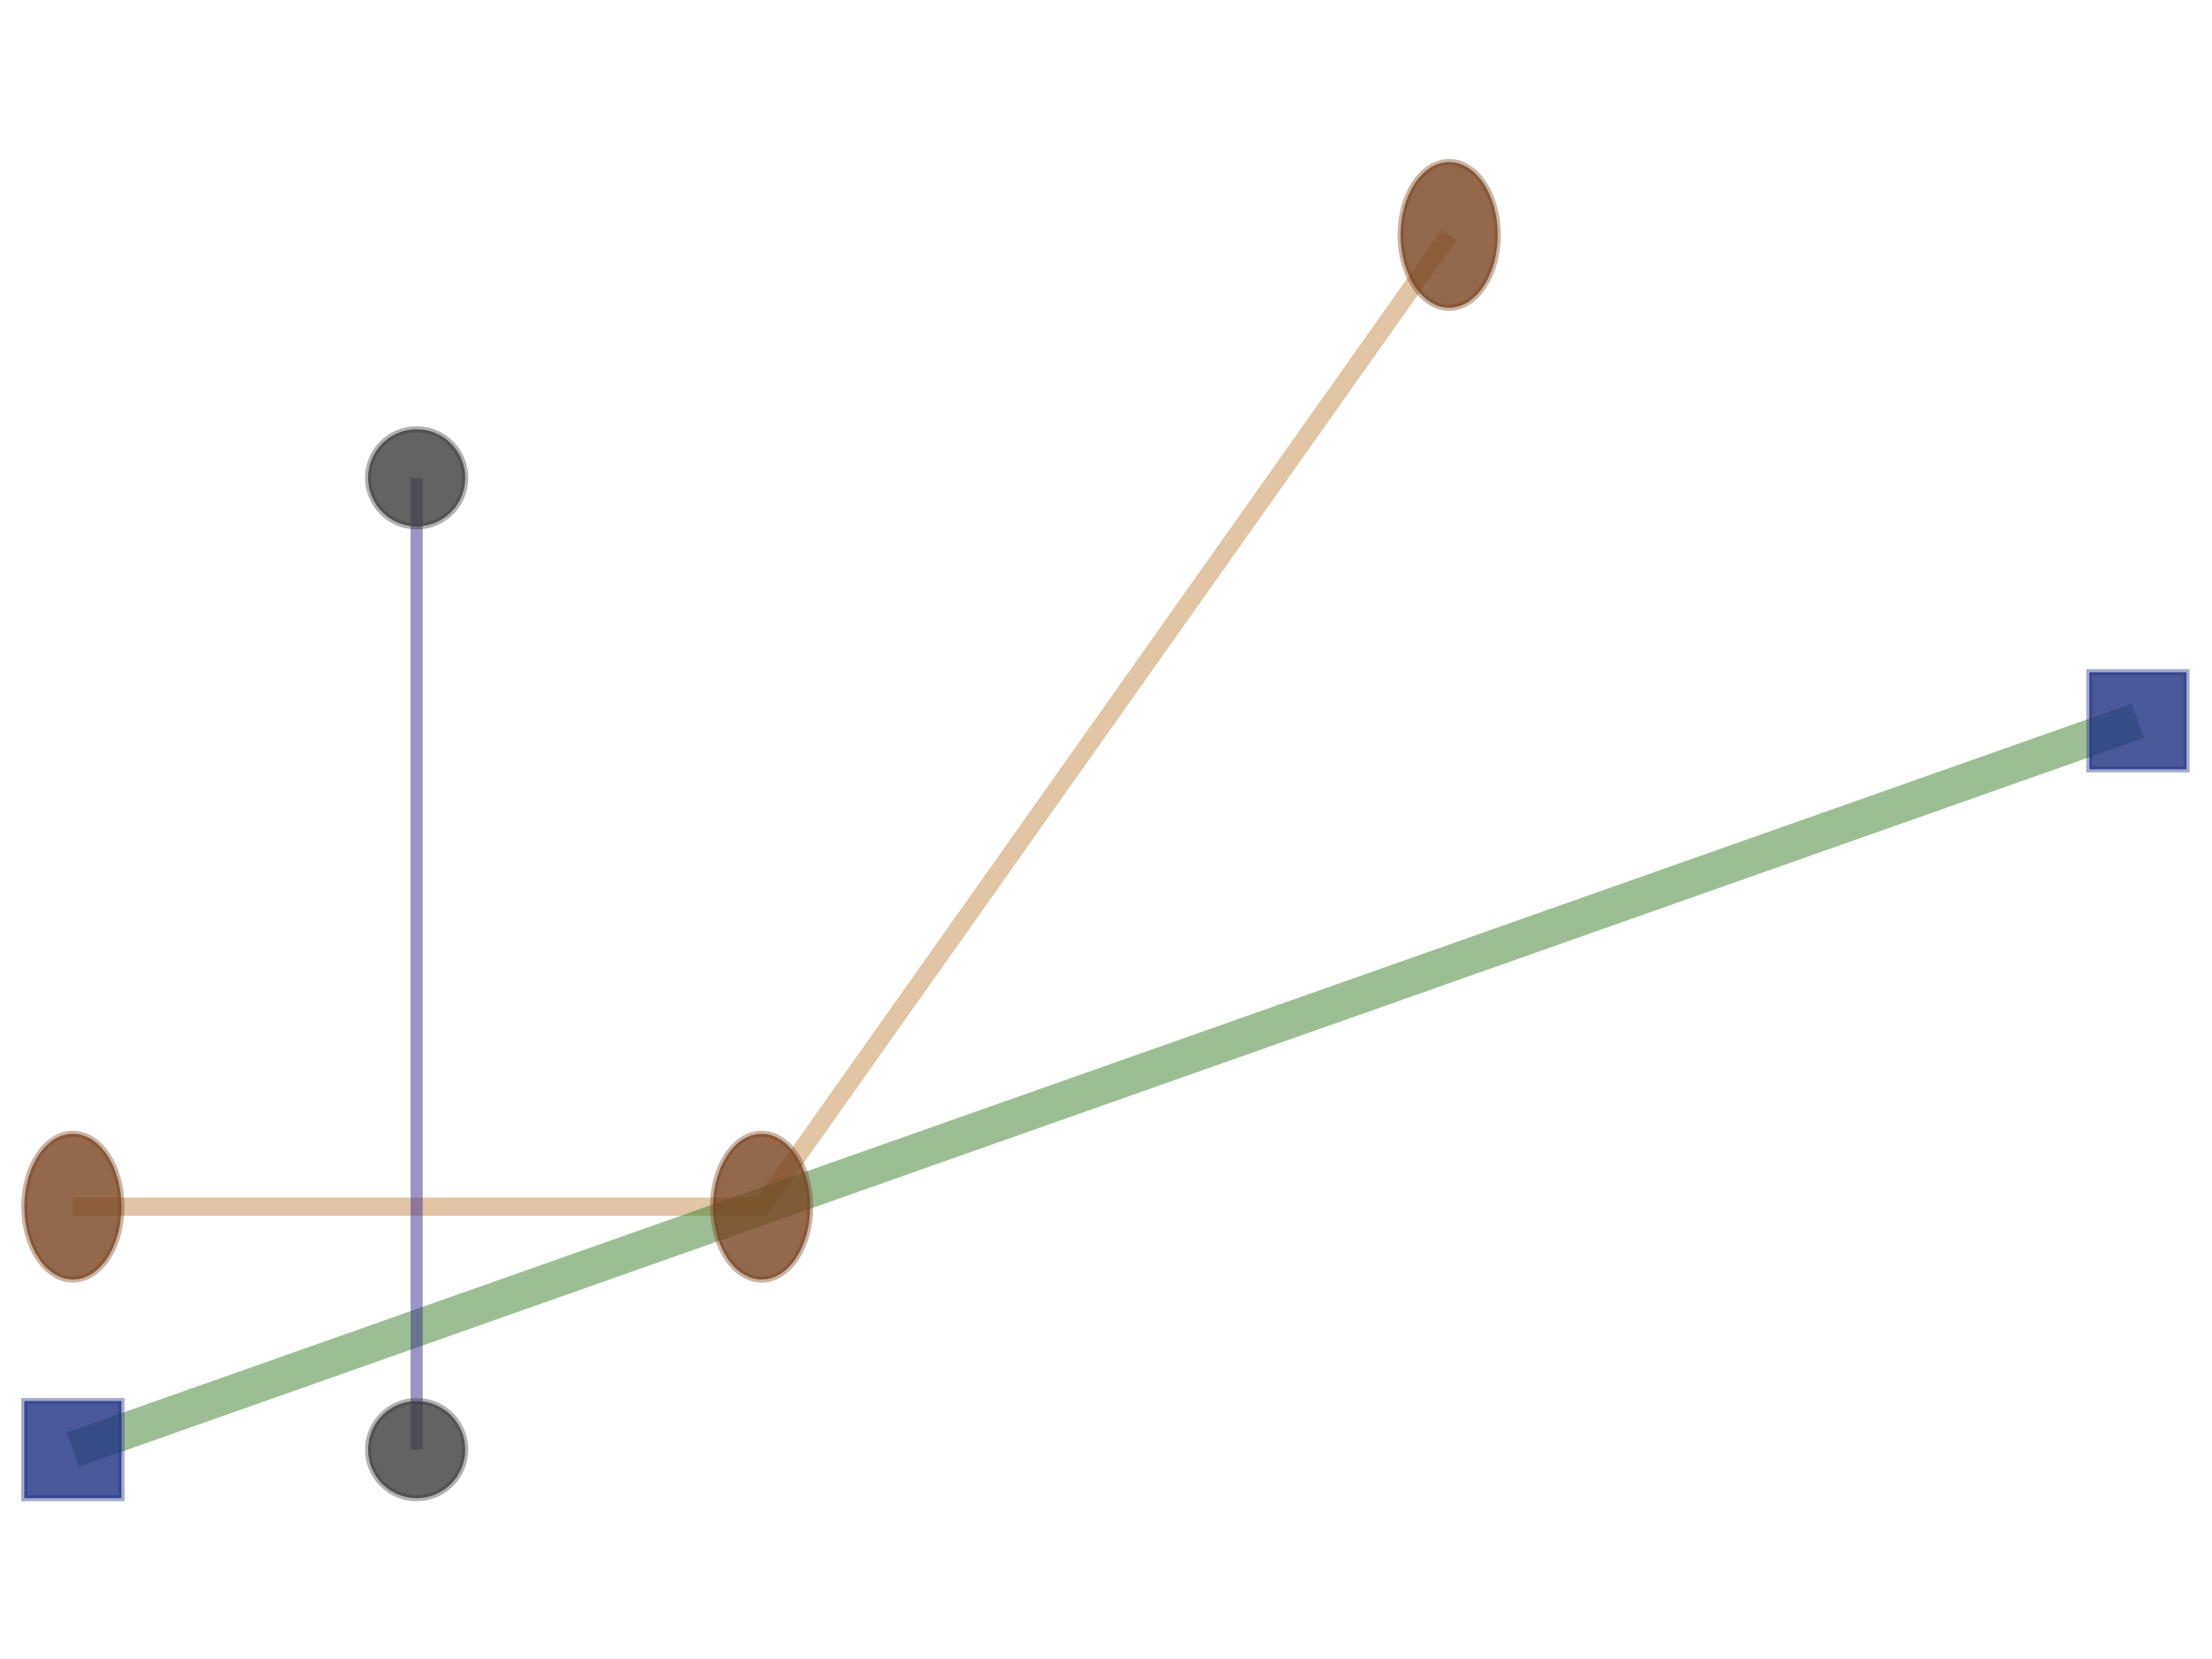
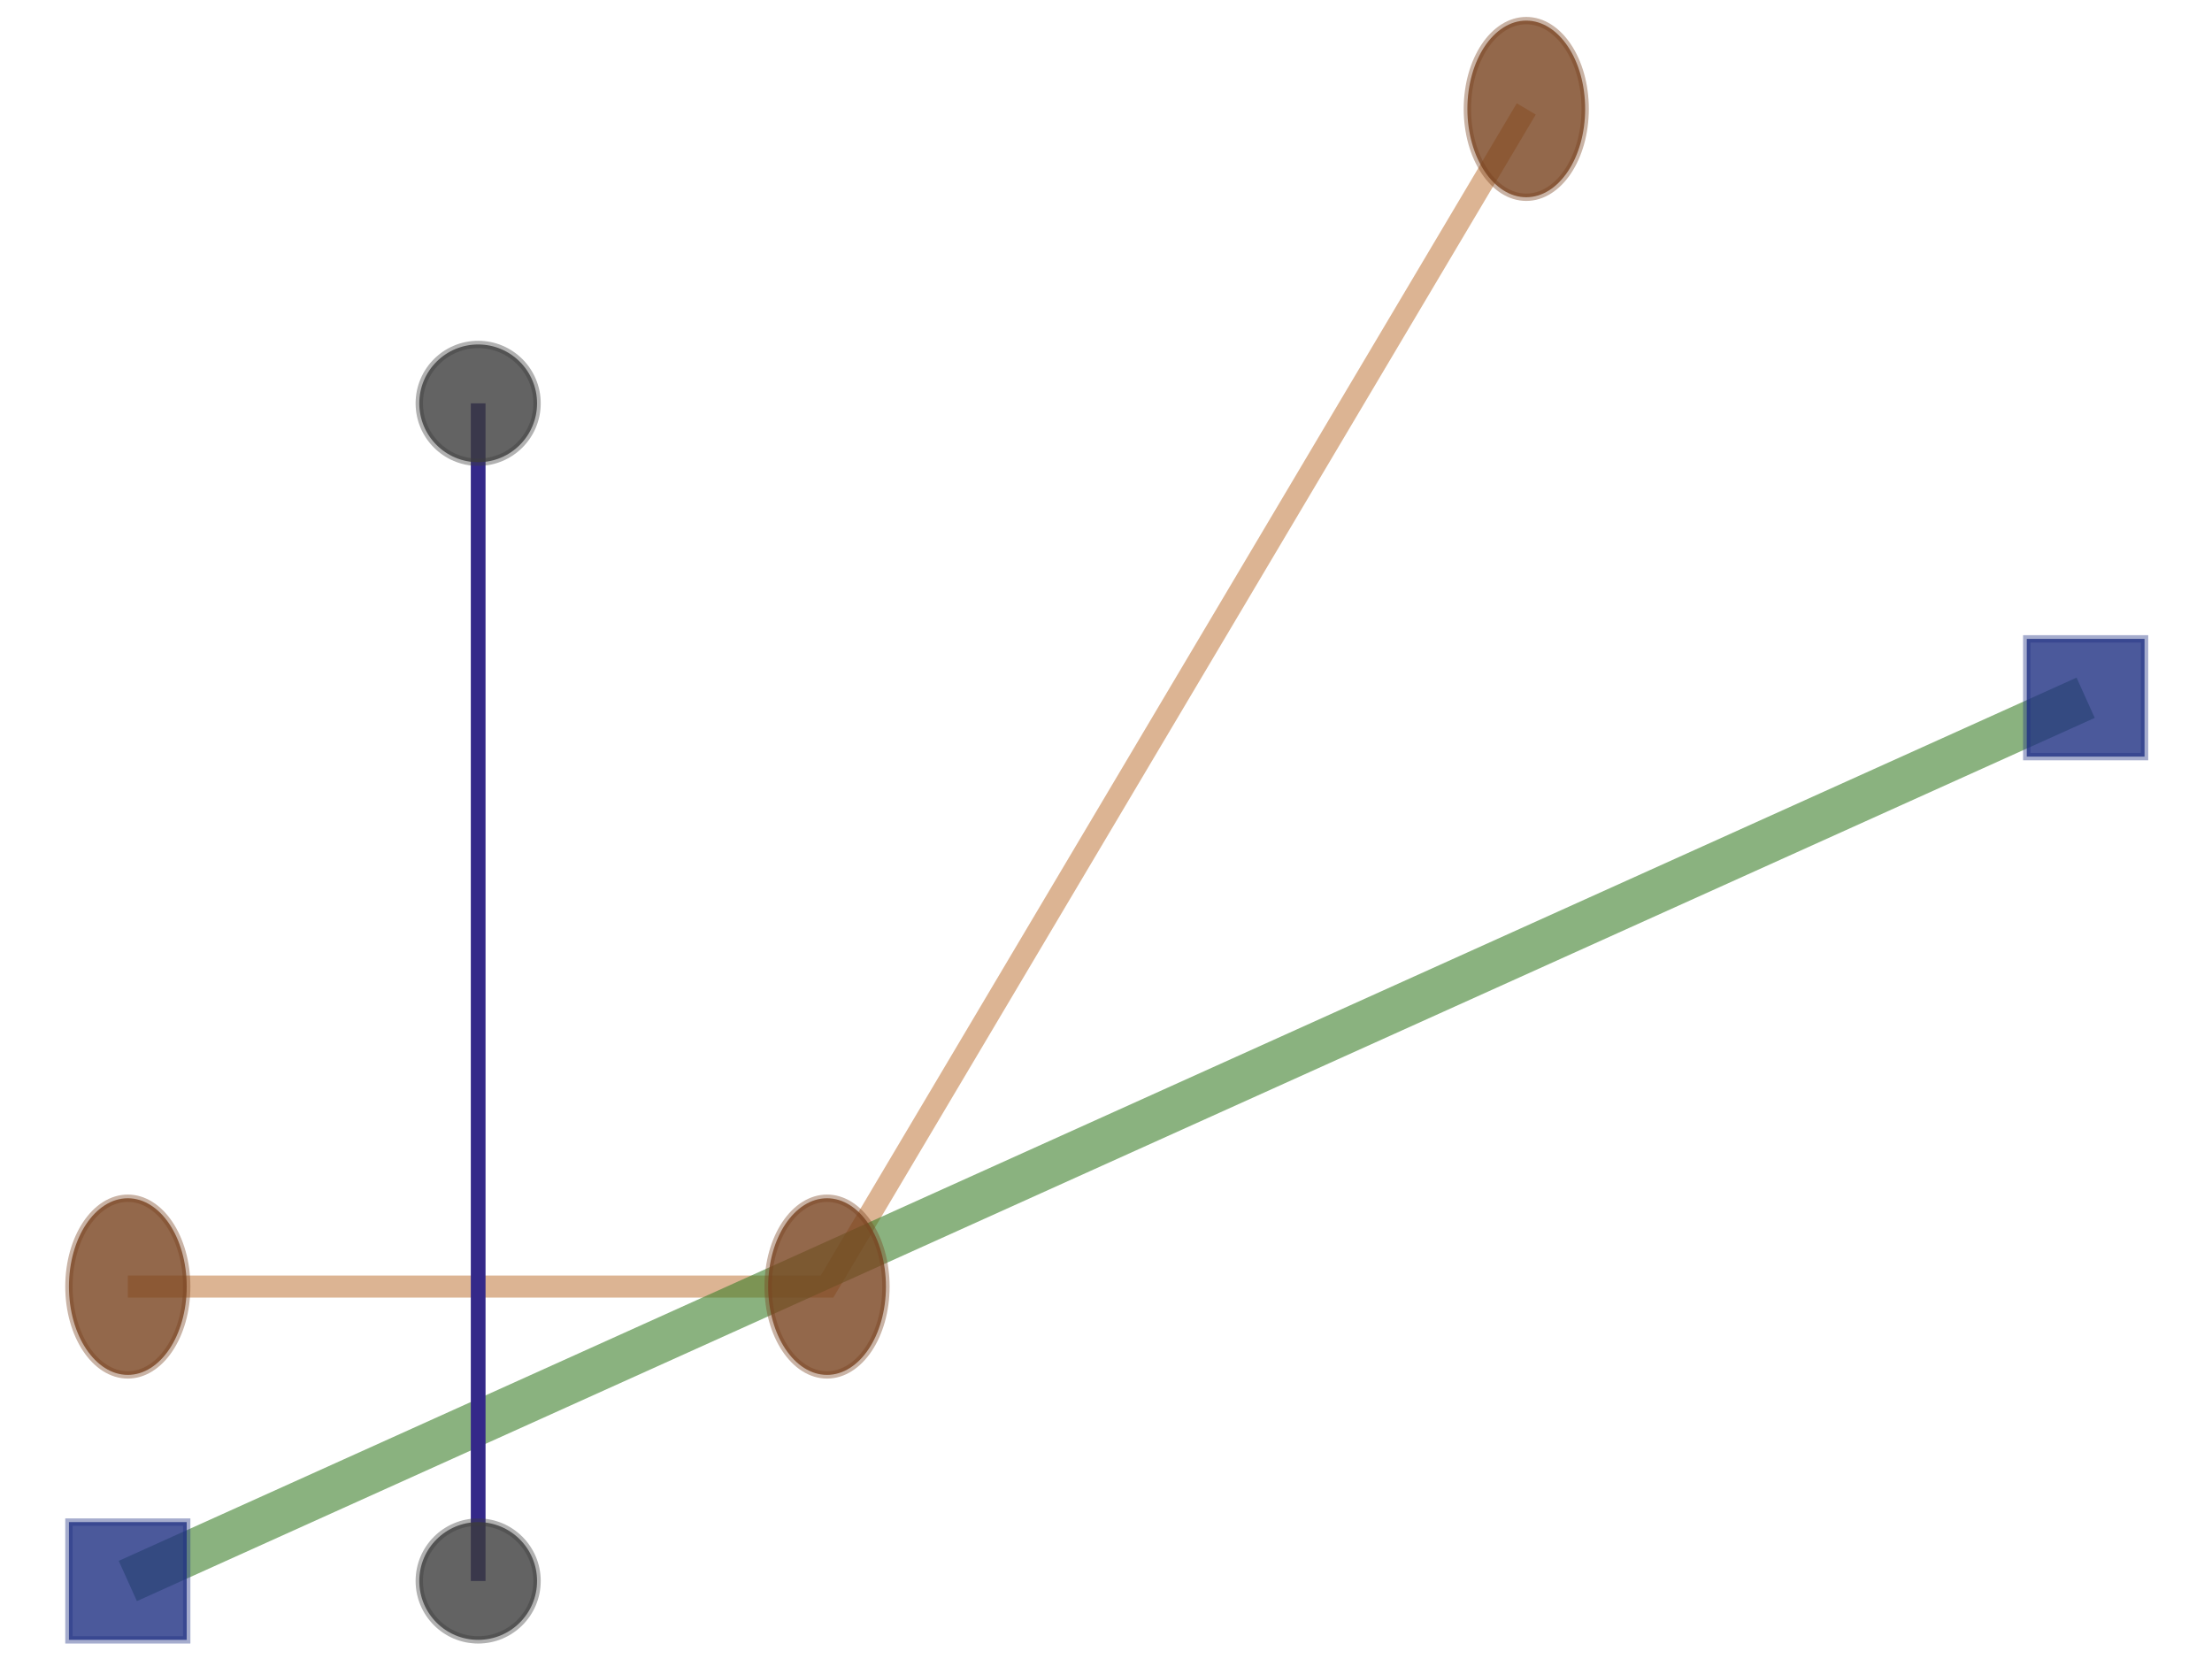
- <svg xmlns="http://www.w3.org/2000/svg" viewBox="-0.91 -0.574 1.821 1.127" version="1.1" width="800.0" height="600.0">
-   <g stroke-width="1.5e-2" stroke="#C58C4B" fill="none" stroke-opacity="0.5">
-     <polyline points="-0.85,0.3 -0.283,0.3 0.283,-0.5" />
+ <svg xmlns="http://www.w3.org/2000/svg" viewBox="-0.722 -0.574 1.443 1.127" version="1.1" width="800.0" height="600.0">
+   <g stroke-width="1.5e-2" stroke="#C5824B" fill="none" stroke-opacity="0.6">
+     <polyline points="-0.665,0.3 -0.19,0.3 0.285,-0.5" />
  </g>
-   <g stroke-width="3.0e-2" stroke="#3C7F2B" fill="none" stroke-opacity="0.5">
-     <polyline points="-0.85,0.5 0.85,-0.1" />
+   <g stroke-width="3.0e-2" stroke="#3C7F2B" fill="none" stroke-opacity="0.6">
+     <polyline points="-0.665,0.5 0.665,-0.1" />
  </g>
-   <g stroke-width="1.0e-2" stroke="#382A8C" fill="none" stroke-opacity="0.5">
-     <polyline points="-0.567,-0.3 -0.567,0.5" />
+   <g stroke-width="1.0e-2" stroke="#342989" fill="none" stroke-opacity="1.0">
+     <polyline points="-0.427,-0.3 -0.427,0.5" />
  </g>
  <g stroke-width="5.0e-3" stroke="#78431E" fill="#78431E" fill-opacity="0.8" stroke-opacity="0.4">
-     <ellipse cx="-0.85" cy="0.3" rx="4.0e-2" ry="6.0e-2" />
-     <ellipse cx="-0.283" cy="0.3" rx="4.0e-2" ry="6.0e-2" />
-     <ellipse cx="0.283" cy="-0.5" rx="4.0e-2" ry="6.0e-2" />
+     <ellipse cx="-0.665" cy="0.3" rx="4.0e-2" ry="6.0e-2" />
+     <ellipse cx="-0.19" cy="0.3" rx="4.0e-2" ry="6.0e-2" />
+     <ellipse cx="0.285" cy="-0.5" rx="4.0e-2" ry="6.0e-2" />
  </g>
  <g stroke-width="5.0e-3" stroke="#1E3082" fill="#1E3082" fill-opacity="0.8" stroke-opacity="0.4">
-     <rect width="8.000000000000007e-2" height="8.000000000000002e-2" x="-0.89" y="0.46" />
-     <rect width="8.000000000000007e-2" height="8.000000000000002e-2" x="0.81" y="-0.14" />
+     <rect width="8.000000000000007e-2" height="8.000000000000002e-2" x="-0.705" y="0.46" />
+     <rect width="8.000000000000007e-2" height="8.000000000000002e-2" x="0.625" y="-0.14" />
  </g>
  <g stroke-width="5.0e-3" stroke="#3C3C3C" fill="#3C3C3C" fill-opacity="0.8" stroke-opacity="0.4">
-     <circle cx="-0.567" cy="-0.3" r="4.0e-2" />
-     <circle cx="-0.567" cy="0.5" r="4.0e-2" />
+     <circle cx="-0.427" cy="-0.3" r="4.0e-2" />
+     <circle cx="-0.427" cy="0.5" r="4.0e-2" />
  </g>
</svg>
